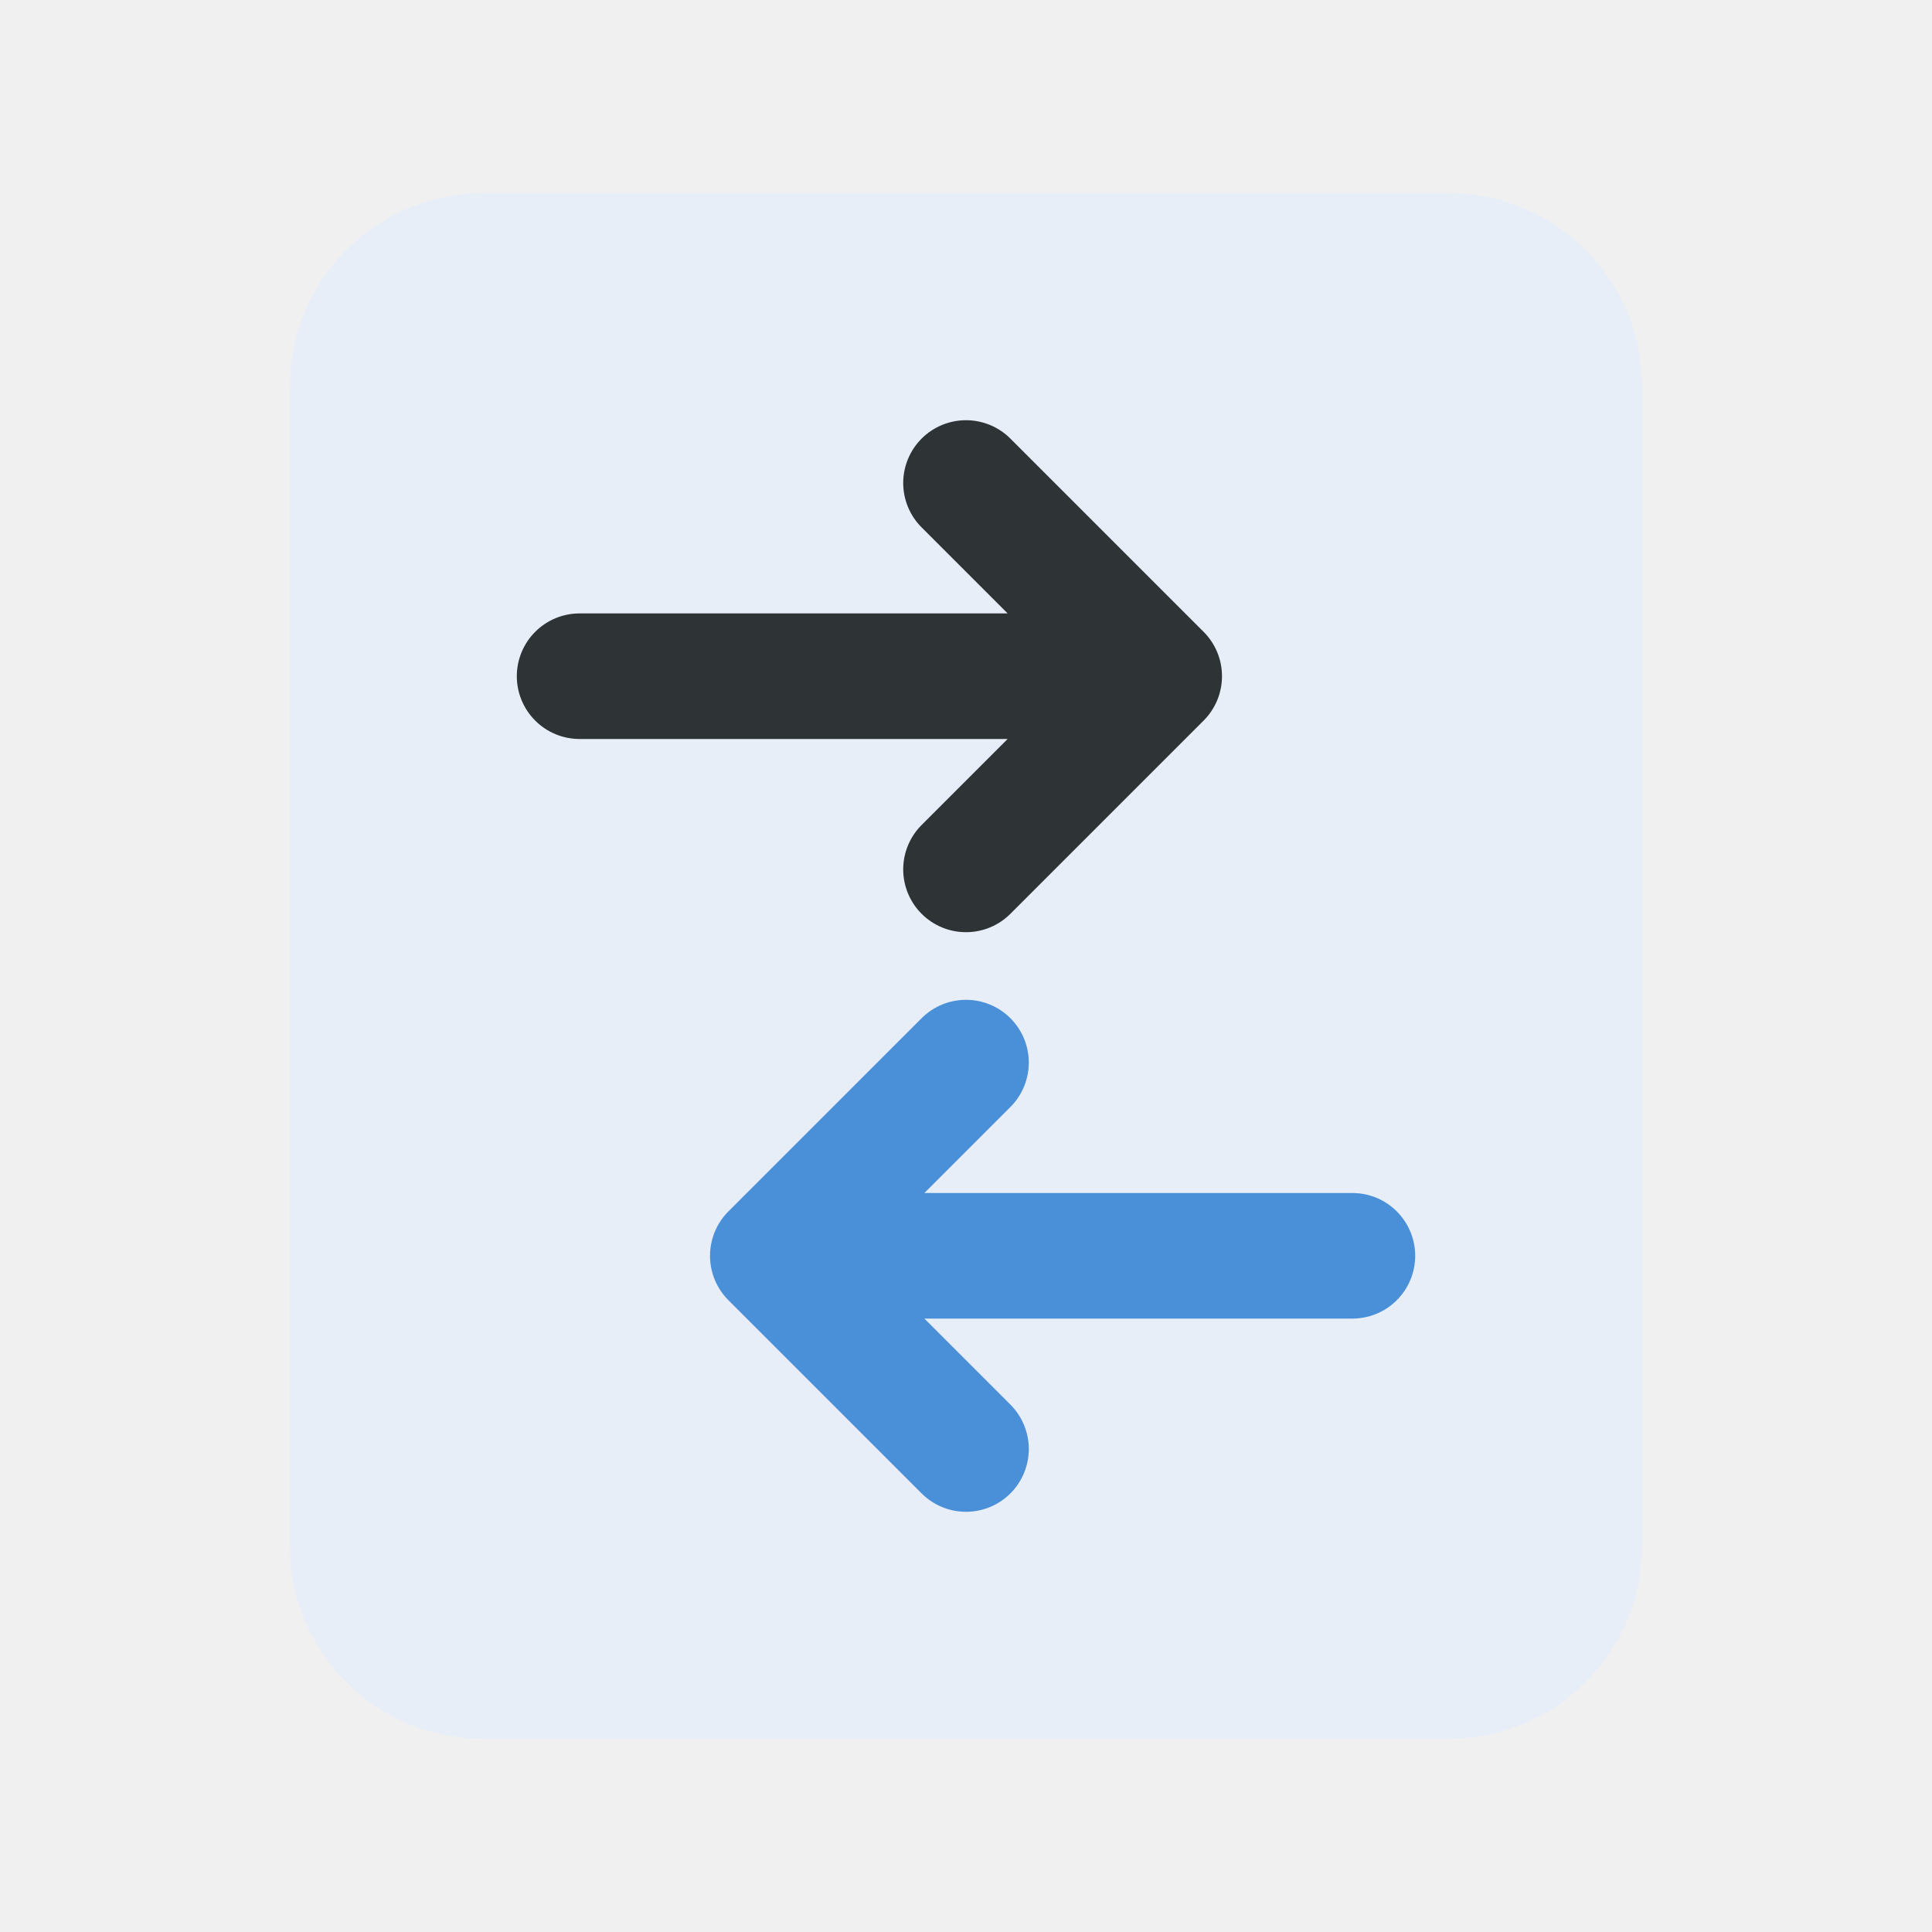
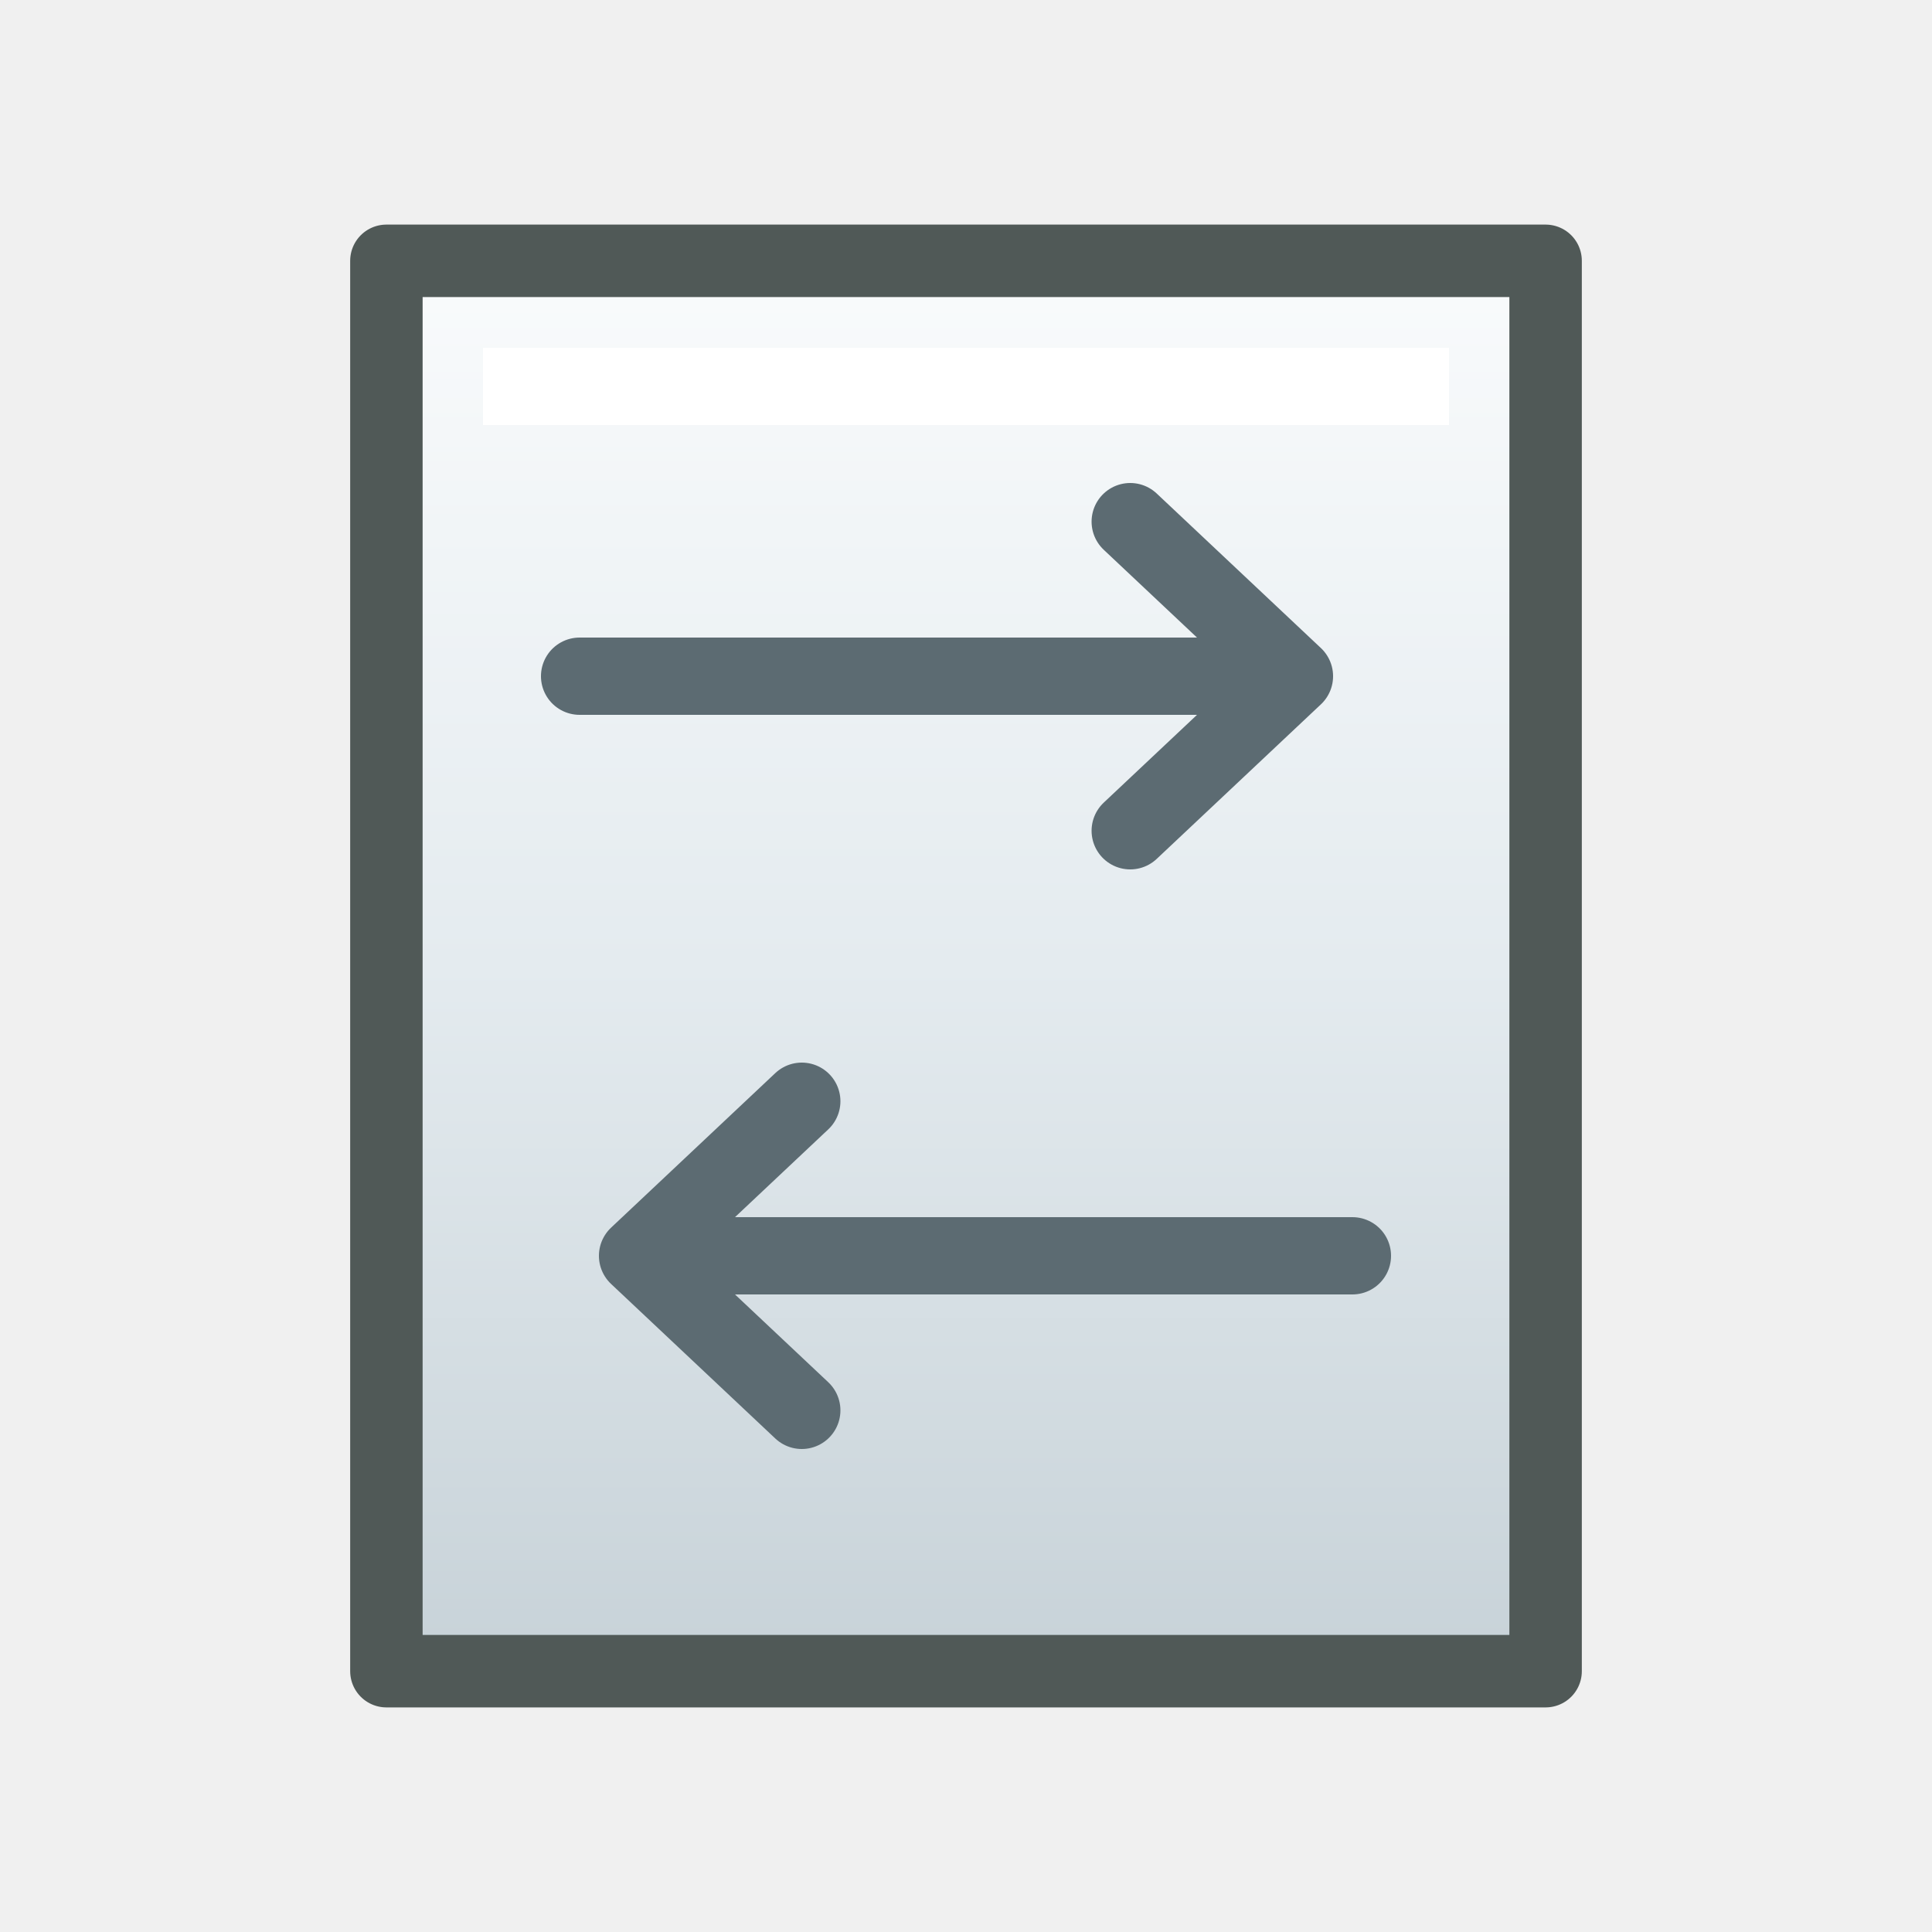
<svg xmlns="http://www.w3.org/2000/svg" width="20" height="20" viewBox="0 0 20 20">
-   <rect x="3" y="2" width="14" height="16" rx="2" fill="#E8EEF8" />
-   <path d="M6 7h6M12 7l-2-2M12 7l-2 2" fill="none" stroke="#2e3436" stroke-width="1.3" stroke-linecap="round" />
-   <path d="M14 13H8M8 13l2-2M8 13l2 2" fill="none" stroke="#4A90D9" stroke-width="1.3" stroke-linecap="round" />
+   <defs>
+     <linearGradient id="paper" x1="0" y1="0" x2="0" y2="1">
+       <stop stop-color="#fffdf8" />
+       <stop offset=".5" stop-color="#f1ecdf" />
+       <stop offset="1" stop-color="#ddd5c5" />
+     </linearGradient>
+     <linearGradient id="paperBlue" x1="0" y1="0" x2="0" y2="1">
+       <stop stop-color="#f9fbfc" />
+       <stop offset=".5" stop-color="#e4ebef" />
+       <stop offset="1" stop-color="#c7d2d8" />
+     </linearGradient>
+     <linearGradient id="paperGreen" x1="0" y1="0" x2="0" y2="1">
+       <stop stop-color="#f8f9f1" />
+       <stop offset="1" stop-color="#d9dfc9" />
+     </linearGradient>
+     <linearGradient id="paperRose" x1="0" y1="0" x2="0" y2="1">
+       <stop stop-color="#fbf5f1" />
+       <stop offset="1" stop-color="#e4cfc4" />
+     </linearGradient>
+     <linearGradient id="gold" x1="0" y1="0" x2="0" y2="1">
+       <stop stop-color="#f3dfa2" />
+       <stop offset=".48" stop-color="#d9b76b" />
+       <stop offset="1" stop-color="#af8748" />
+     </linearGradient>
+     <linearGradient id="blue" x1="0" y1="0" x2="0" y2="1">
+       <stop stop-color="#a9c0d2" />
+       <stop offset=".45" stop-color="#6f91ac" />
+       <stop offset="1" stop-color="#486b86" />
+     </linearGradient>
+     <linearGradient id="green" x1="0" y1="0" x2="0" y2="1">
+       <stop stop-color="#c6d2a4" />
+       <stop offset="1" stop-color="#839868" />
+     </linearGradient>
+     <linearGradient id="red" x1="0" y1="0" x2="0" y2="1">
+       <stop stop-color="#d9a092" />
+       <stop offset="1" stop-color="#a45d50" />
+     </linearGradient>
+     <linearGradient id="metal" x1="0" y1="0" x2="0" y2="1">
+       <stop stop-color="#f5f6f2" />
+       <stop offset=".45" stop-color="#c8d0cf" />
+       <stop offset="1" stop-color="#8b9695" />
+     </linearGradient>
+   </defs>
+   <style>
+     .border{stroke:#505957;stroke-width:.75;stroke-linejoin:round}
+     .paper{fill:url(#paper)}.paperBlue{fill:url(#paperBlue)}.paperGreen{fill:url(#paperGreen)}.paperRose{fill:url(#paperRose)}
+     .gold{fill:url(#gold)}.blue{fill:url(#blue)}.green{fill:url(#green)}.red{fill:url(#red)}.metal{fill:url(#metal)}
+     .detail{fill:none;stroke:#59615f;stroke-width:.75;stroke-linecap:round;stroke-linejoin:round}
+     .hi{fill:none;stroke:#fffdf3;stroke-width:.7;stroke-linecap:round;stroke-linejoin:round;opacity:.82}
+   </style>
+   <path class="paperBlue border" d="M4 2.7h12v14.6H4Z" />
+   <path d="M6 7h7.4m0 0-1.7-1.6M13.4 7l-1.7 1.6M14 13H6.6m0 0 1.7-1.6M6.6 13l1.7 1.6" fill="none" stroke="#5c6b72" stroke-width=".8" stroke-linecap="round" stroke-linejoin="round" />
+   <path d="M5 4h10" stroke="#fff" stroke-width=".8" />
</svg>
